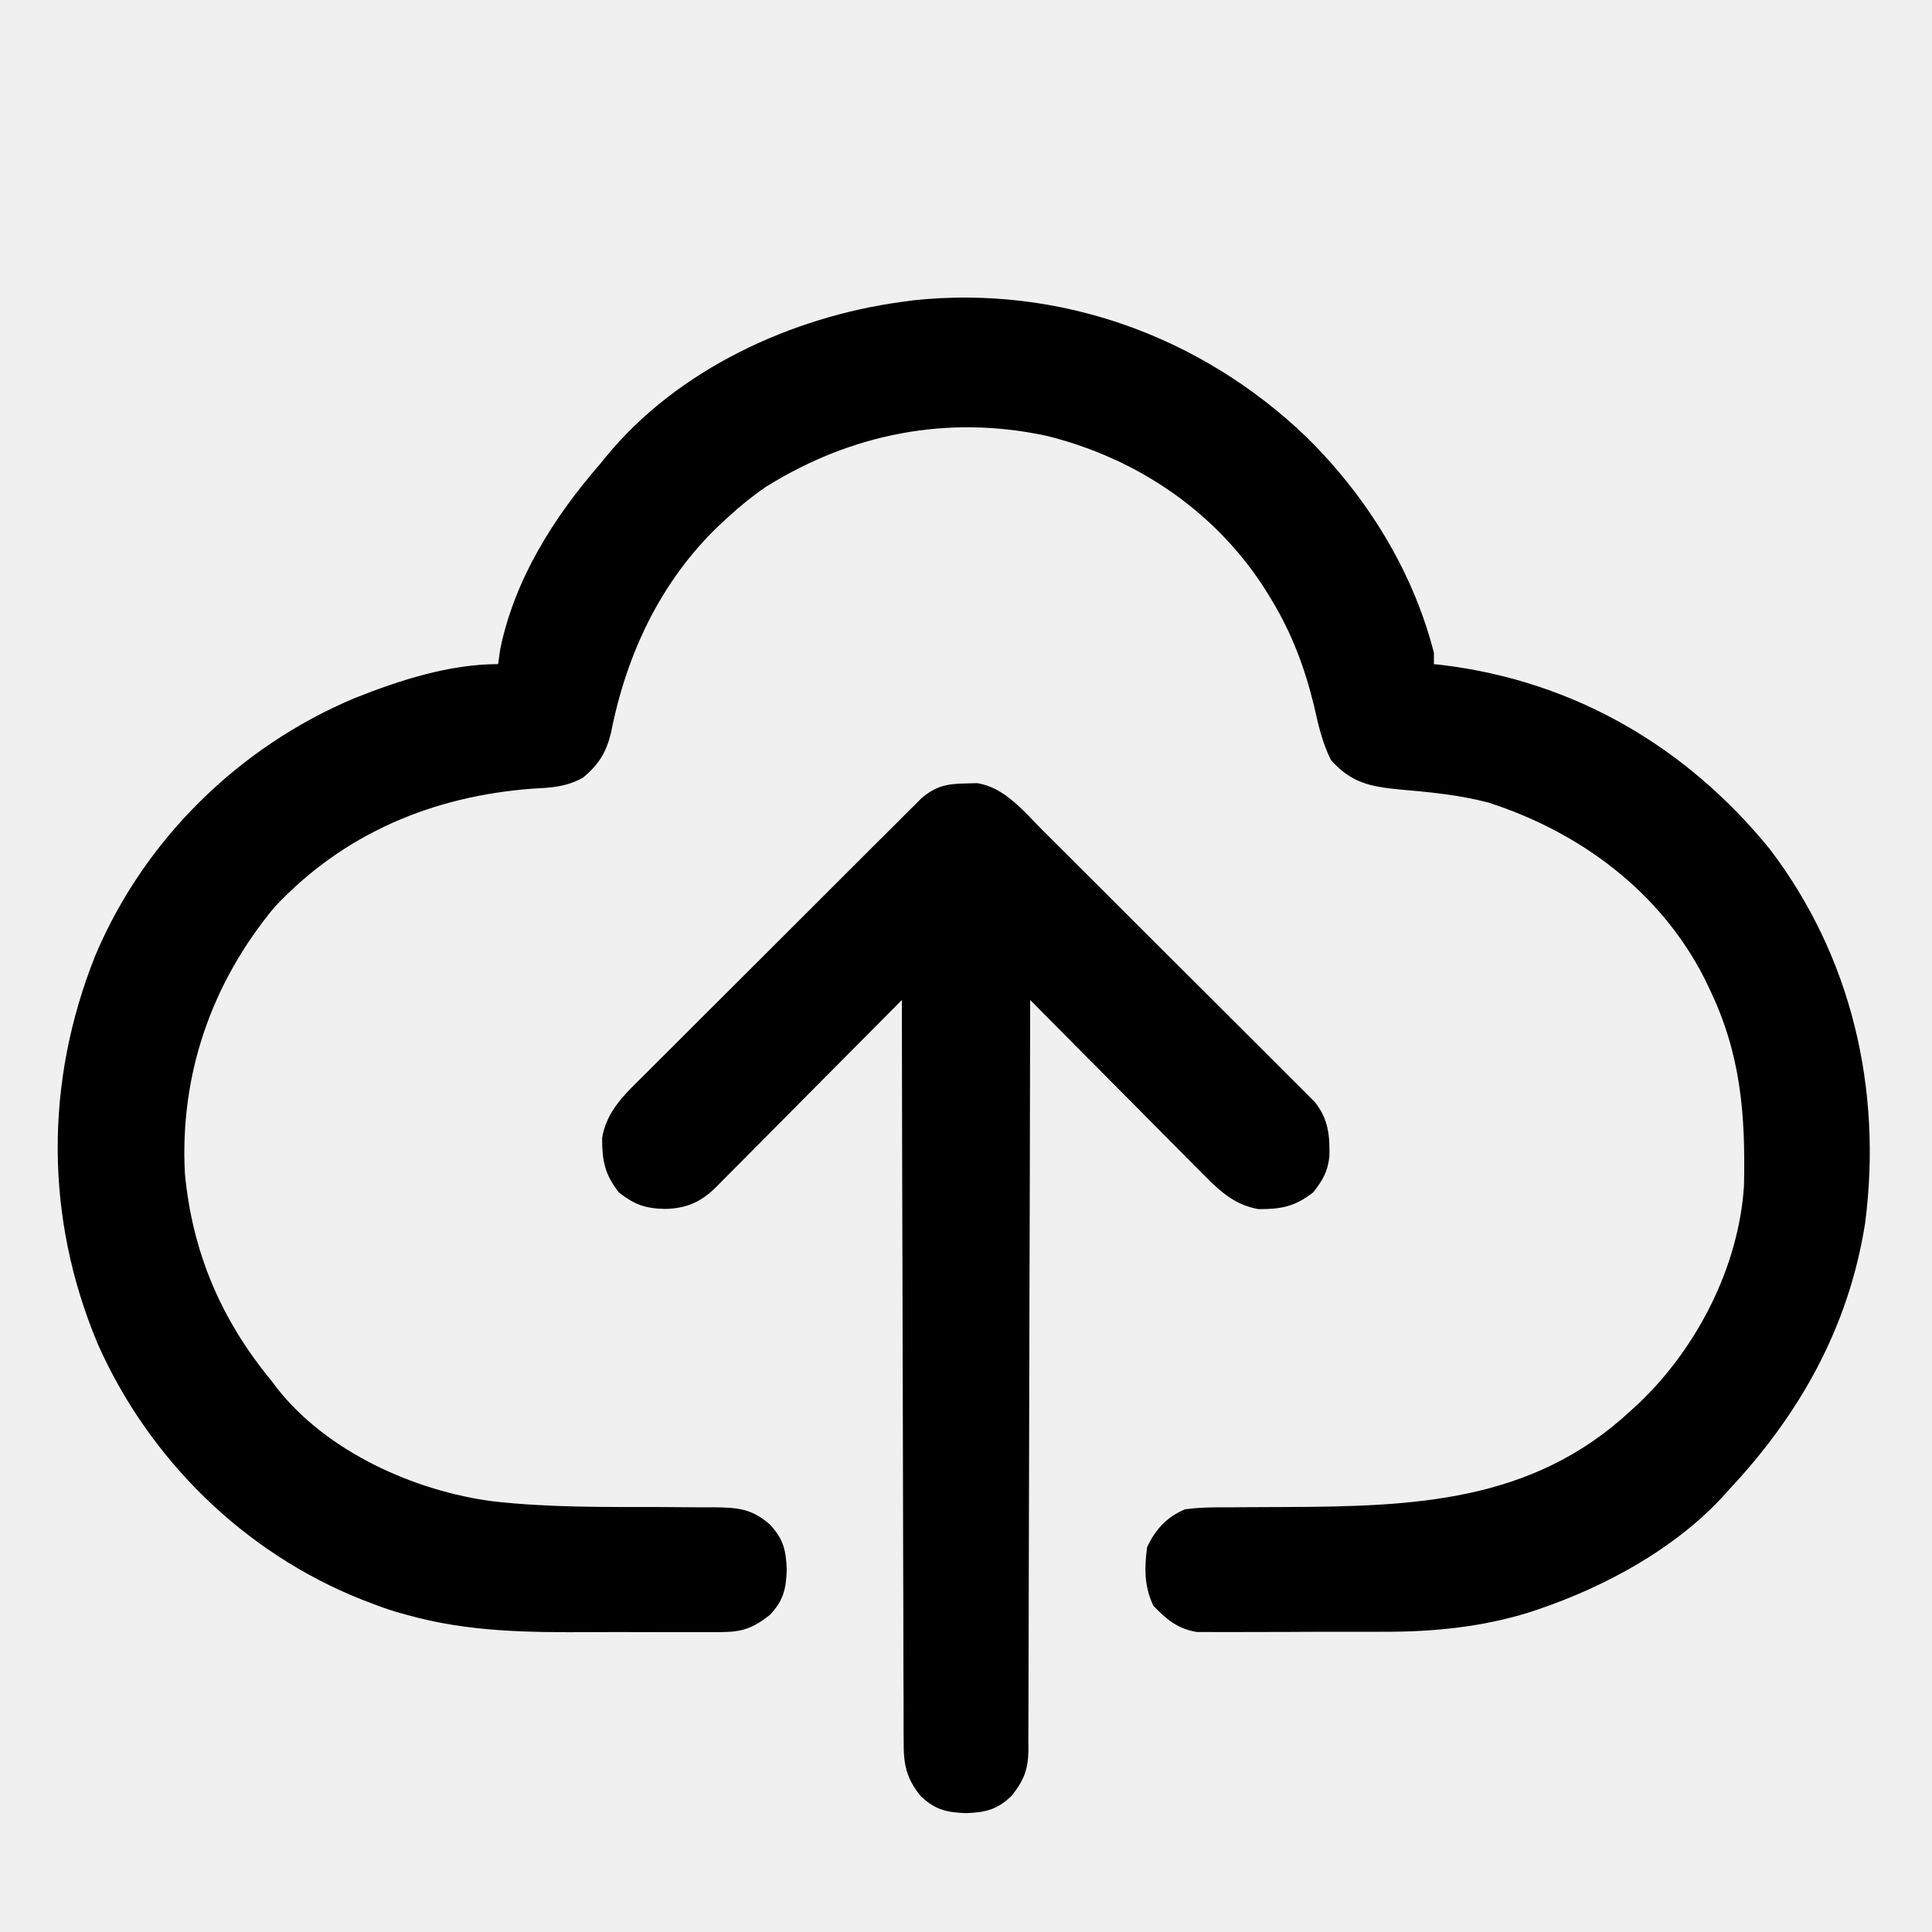
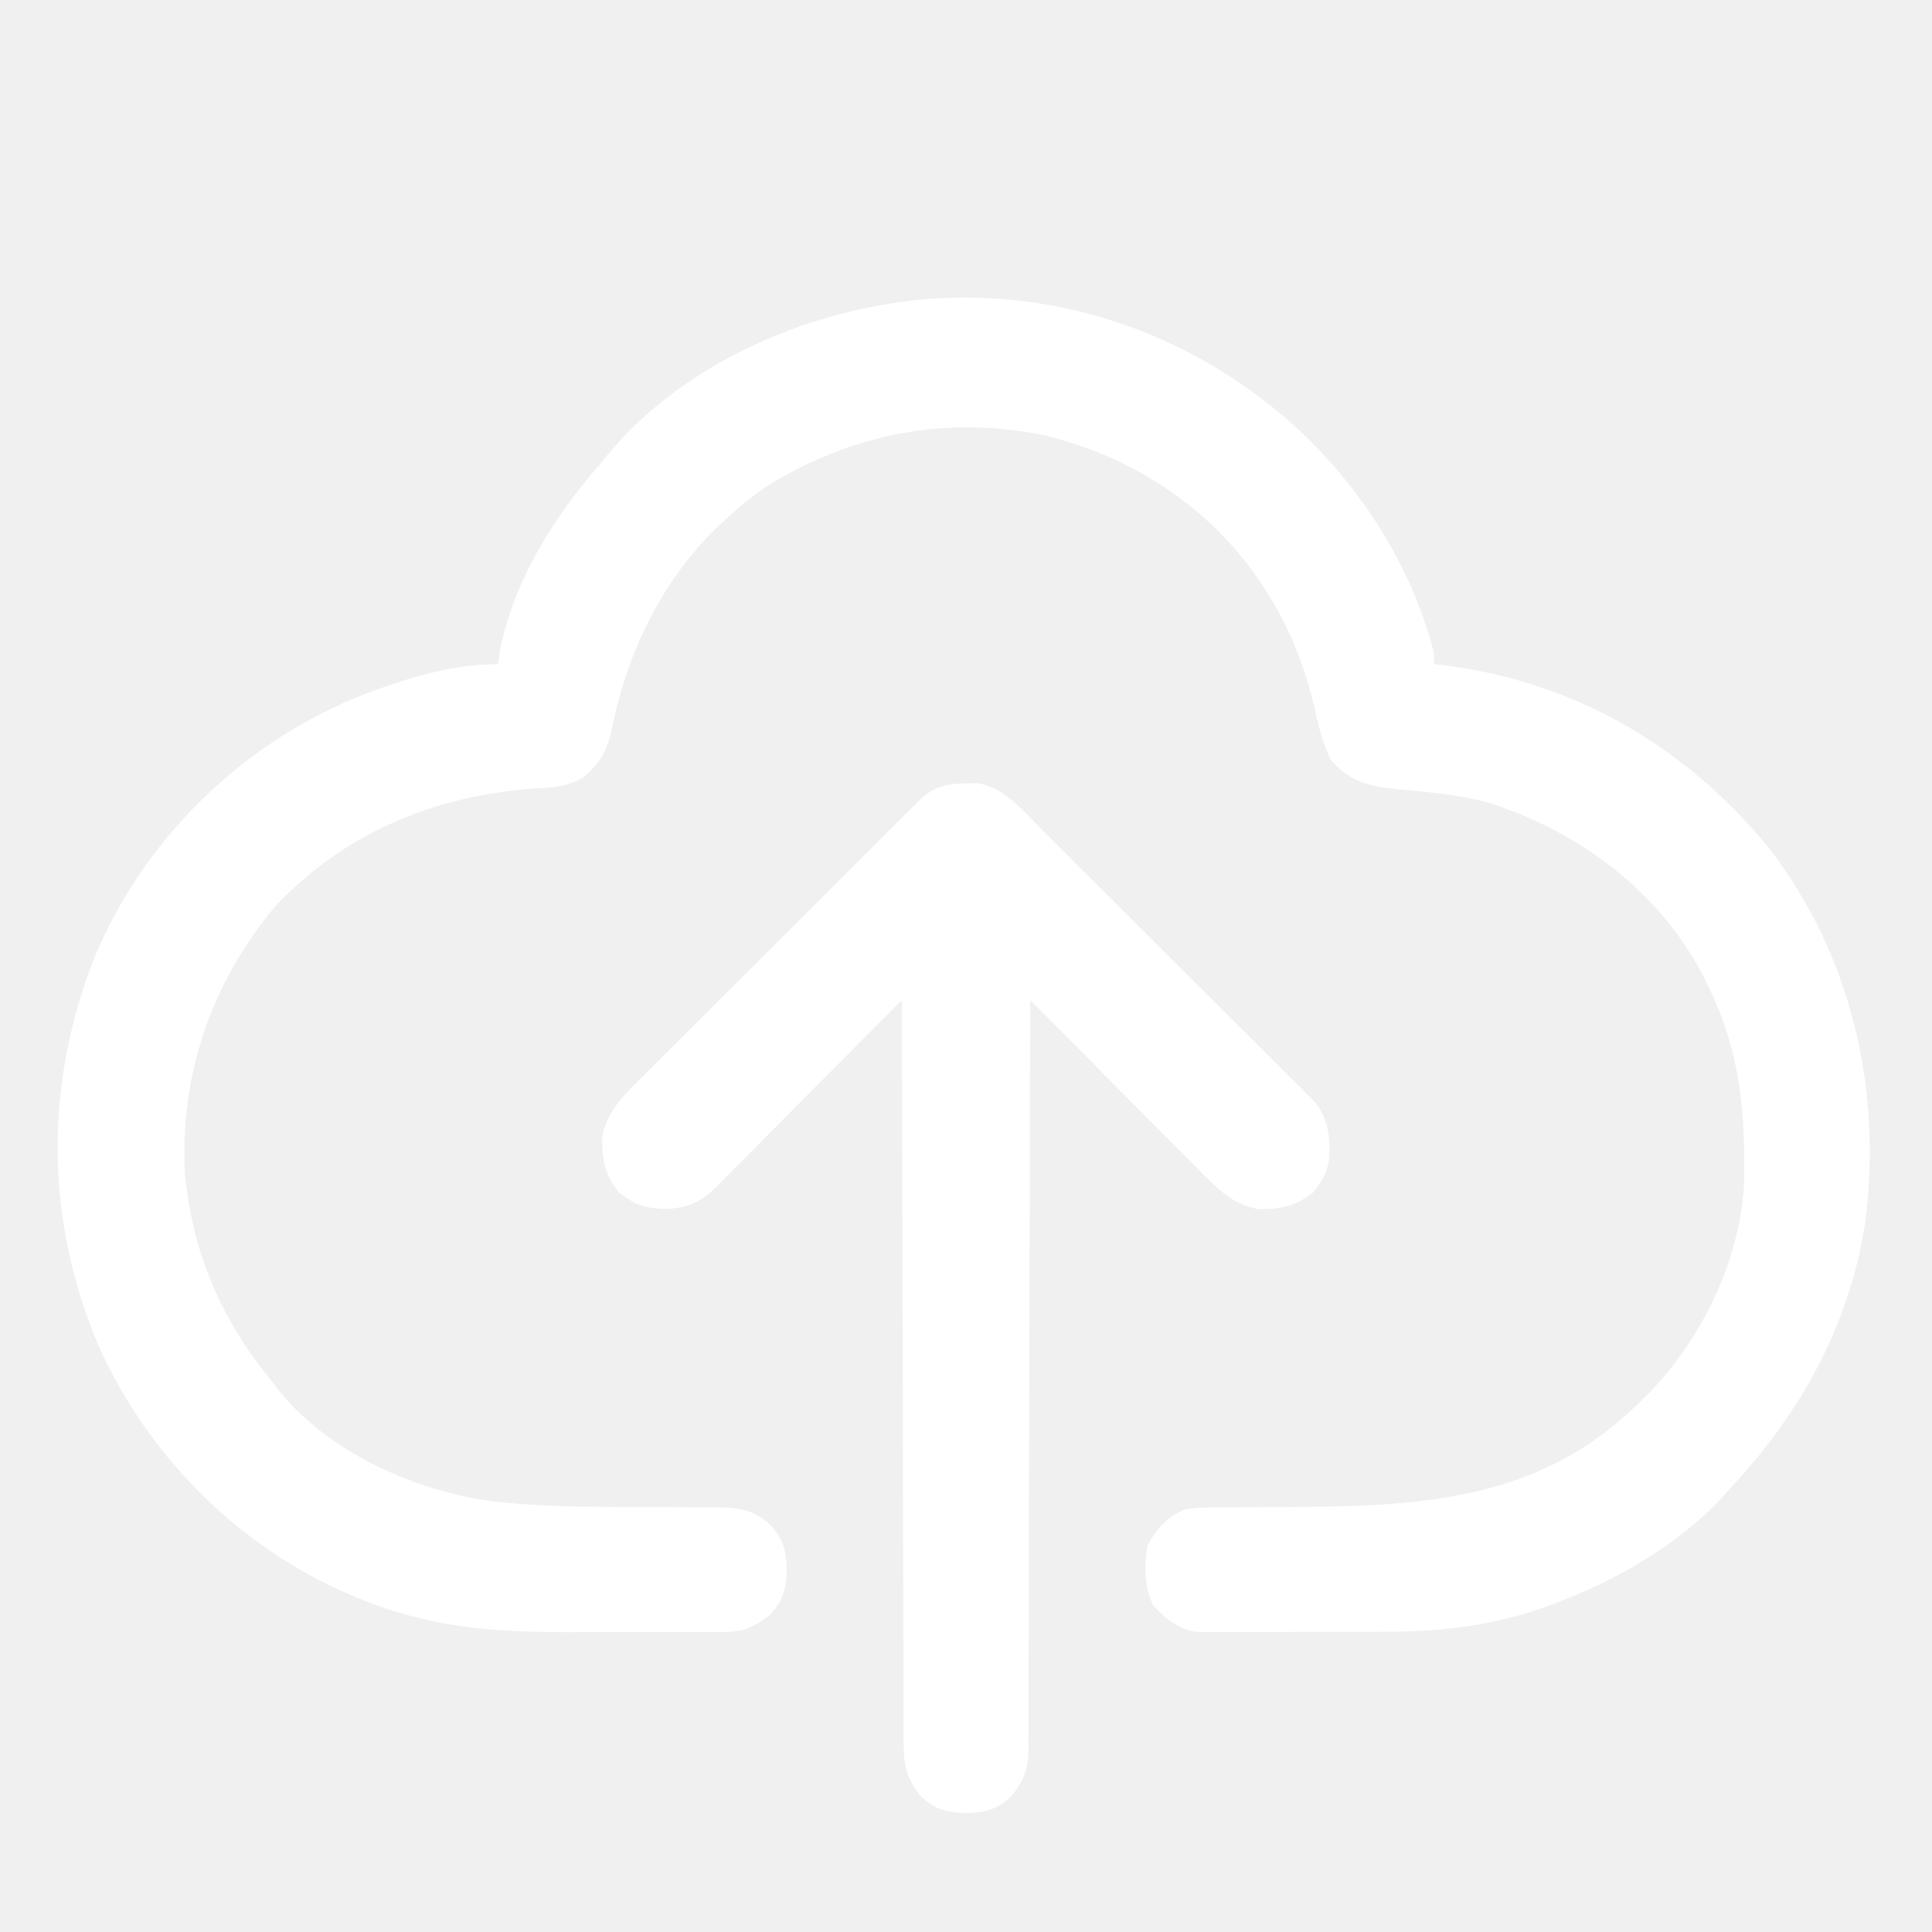
<svg xmlns="http://www.w3.org/2000/svg" version="1.1" width="512" height="512">
-   <path d="M0 0 C15.947 15.67 28.282 35.437 33.854 57.255 C33.854 58.245 33.854 59.235 33.854 60.255 C34.656 60.341 35.458 60.428 36.284 60.517 C71.113 64.821 100.755 82.127 122.854 109.255 C144.593 137.778 152.714 172.986 148.131 208.415 C143.772 236.021 130.807 259.1 111.854 279.255 C111.328 279.845 110.802 280.436 110.26 281.044 C97.467 294.816 79.294 304.686 61.667 310.692 C60.69 311.027 60.69 311.027 59.695 311.367 C46.75 315.451 33.879 316.725 20.409 316.688 C18.899 316.693 17.389 316.698 15.879 316.704 C12.752 316.713 9.624 316.711 6.497 316.701 C2.5 316.689 -1.496 316.71 -5.493 316.739 C-8.595 316.757 -11.697 316.757 -14.799 316.751 C-16.274 316.751 -17.748 316.757 -19.222 316.769 C-21.277 316.784 -23.33 316.774 -25.385 316.757 C-26.549 316.756 -27.713 316.756 -28.913 316.756 C-33.975 315.971 -37.057 313.401 -40.521 309.755 C-42.919 304.59 -42.9 299.855 -42.146 294.255 C-39.986 289.603 -36.911 286.261 -32.146 284.255 C-28.152 283.668 -24.193 283.698 -20.162 283.716 C-18.992 283.704 -17.822 283.692 -16.617 283.68 C-12.877 283.645 -9.137 283.636 -5.396 283.63 C28.381 283.479 59.76 282.455 85.854 258.255 C86.653 257.524 87.452 256.793 88.276 256.04 C103.632 241.38 114.677 219.854 116.031 198.457 C116.434 179.512 115.208 163.525 106.854 146.255 C106.413 145.333 105.972 144.412 105.518 143.462 C93.795 120.502 72.625 104.837 48.479 97.005 C40.683 94.892 32.679 94.172 24.647 93.469 C16.972 92.715 11.875 91.682 6.588 85.685 C4.251 81.062 3.239 76.412 2.104 71.38 C-0.394 61.16 -3.713 52.258 -9.146 43.255 C-9.495 42.676 -9.845 42.096 -10.205 41.5 C-23.391 20.168 -44.689 5.65 -68.965 -0.28 C-95.102 -5.857 -120.58 -0.819 -143.146 13.255 C-146.723 15.7 -149.963 18.319 -153.146 21.255 C-153.997 22.037 -154.848 22.82 -155.724 23.626 C-171.06 38.342 -180.146 57.651 -184.208 78.38 C-185.5 83.717 -187.466 86.853 -191.669 90.36 C-196.188 92.823 -199.955 92.989 -205.021 93.255 C-231.379 95.239 -255.049 105.068 -273.396 124.657 C-290.103 144.79 -298.537 169.093 -297.146 195.255 C-295.168 216.157 -287.546 234.048 -274.146 250.255 C-273.712 250.835 -273.277 251.415 -272.83 252.013 C-259.656 268.922 -236.277 279.458 -215.432 282.128 C-200.707 283.79 -185.91 283.613 -171.108 283.636 C-167.449 283.645 -163.79 283.679 -160.13 283.716 C-159.015 283.711 -157.899 283.706 -156.75 283.701 C-150.561 283.779 -146.845 284.098 -142.146 288.255 C-138.518 292.074 -137.836 295.138 -137.646 300.255 C-137.836 305.372 -138.518 308.436 -142.146 312.255 C-146.542 315.683 -149.377 316.757 -154.936 316.772 C-155.913 316.783 -155.913 316.783 -156.91 316.794 C-159.054 316.811 -161.197 316.8 -163.341 316.786 C-164.854 316.789 -166.367 316.793 -167.88 316.798 C-171.056 316.804 -174.231 316.795 -177.407 316.776 C-181.417 316.754 -185.426 316.767 -189.436 316.79 C-206.009 316.872 -222.062 316.779 -238.146 312.255 C-239.648 311.839 -239.648 311.839 -241.18 311.416 C-243.466 310.719 -245.672 309.941 -247.896 309.067 C-248.666 308.773 -249.437 308.478 -250.23 308.174 C-281.433 295.797 -306.709 270.973 -320.267 240.35 C-334.24 207.047 -334.319 171.036 -320.896 137.505 C-307.974 106.805 -282.796 82.115 -252.146 69.255 C-240.218 64.524 -227.08 60.255 -214.146 60.255 C-213.868 58.306 -213.868 58.306 -213.583 56.317 C-209.828 37.852 -199.349 21.267 -187.146 7.255 C-186.612 6.6 -186.079 5.945 -185.529 5.271 C-166.574 -17.885 -136.299 -31.804 -107.146 -35.745 C-106.11 -35.887 -105.073 -36.029 -104.005 -36.175 C-65.367 -40.237 -27.848 -26.675 0 0 Z " fill="#000000" transform="translate(346.146,115.7451)" />
-   <path d="M0 0 C1.008 -0.028 2.016 -0.057 3.055 -0.086 C10.31 1.003 15.348 7.307 20.302 12.277 C21.099 13.069 21.897 13.862 22.718 14.678 C25.343 17.289 27.961 19.908 30.578 22.527 C32.403 24.348 34.228 26.169 36.053 27.99 C39.873 31.802 43.689 35.618 47.502 39.436 C51.906 43.846 56.319 48.247 60.736 52.643 C64.994 56.881 69.244 61.128 73.49 65.377 C75.295 67.182 77.102 68.983 78.911 70.783 C81.436 73.296 83.952 75.818 86.466 78.344 C87.216 79.086 87.966 79.829 88.739 80.594 C89.765 81.63 89.765 81.63 90.812 82.688 C91.407 83.282 92.002 83.877 92.615 84.49 C96.15 88.902 96.572 93.41 96.434 98.875 C95.922 103.017 94.714 105.055 92.125 108.375 C87.304 112.135 83.7 112.818 77.652 112.809 C71.71 111.789 67.813 108.434 63.67 104.261 C62.908 103.5 62.908 103.5 62.131 102.723 C60.468 101.058 58.816 99.383 57.164 97.707 C56.007 96.545 54.85 95.383 53.692 94.222 C50.657 91.176 47.632 88.121 44.608 85.064 C41.516 81.941 38.416 78.827 35.316 75.713 C29.244 69.609 23.182 63.495 17.125 57.375 C17.124 58.426 17.122 59.477 17.121 60.56 C17.084 86.123 17.025 111.687 16.941 137.25 C16.901 149.612 16.869 161.975 16.854 174.337 C16.841 185.111 16.814 195.885 16.77 206.659 C16.748 212.364 16.732 218.07 16.733 223.775 C16.734 229.145 16.716 234.514 16.684 239.884 C16.675 241.855 16.674 243.827 16.679 245.798 C16.686 248.489 16.668 251.18 16.644 253.871 C16.652 254.651 16.66 255.431 16.667 256.235 C16.586 261.434 15.386 264.357 12.125 268.375 C8.306 272.003 5.242 272.685 0.125 272.875 C-4.992 272.685 -8.056 272.003 -11.875 268.375 C-15.738 263.615 -16.453 259.834 -16.394 253.871 C-16.401 253.029 -16.409 252.186 -16.417 251.319 C-16.437 248.504 -16.429 245.69 -16.421 242.875 C-16.43 240.855 -16.44 238.834 -16.452 236.814 C-16.48 231.333 -16.483 225.852 -16.483 220.371 C-16.486 214.642 -16.511 208.912 -16.534 203.183 C-16.575 192.335 -16.595 181.487 -16.608 170.639 C-16.624 158.289 -16.663 145.938 -16.703 133.588 C-16.785 108.184 -16.84 82.779 -16.875 57.375 C-17.528 58.035 -18.181 58.694 -18.853 59.374 C-25.01 65.591 -31.175 71.801 -37.347 78.002 C-40.52 81.191 -43.69 84.382 -46.854 87.58 C-49.908 90.667 -52.969 93.746 -56.035 96.82 C-57.203 97.993 -58.368 99.169 -59.531 100.348 C-61.161 102 -62.8 103.642 -64.442 105.283 C-64.92 105.771 -65.397 106.26 -65.889 106.763 C-70.087 110.922 -73.867 112.656 -79.75 112.75 C-84.98 112.618 -87.738 111.602 -91.875 108.375 C-95.635 103.554 -96.318 99.95 -96.309 93.902 C-95.051 86.57 -90.036 82.113 -84.979 77.106 C-84.175 76.299 -83.372 75.492 -82.544 74.66 C-79.892 72 -77.23 69.352 -74.566 66.703 C-72.719 64.856 -70.872 63.009 -69.025 61.161 C-65.158 57.292 -61.284 53.43 -57.407 49.571 C-52.927 45.112 -48.457 40.645 -43.991 36.173 C-39.688 31.865 -35.38 27.562 -31.069 23.262 C-29.237 21.434 -27.407 19.605 -25.577 17.774 C-23.023 15.22 -20.463 12.672 -17.901 10.126 C-16.765 8.987 -16.765 8.987 -15.607 7.824 C-14.907 7.132 -14.208 6.44 -13.487 5.726 C-12.882 5.124 -12.278 4.521 -11.655 3.901 C-7.929 0.707 -4.86 0.062 0 0 Z " fill="#000000" transform="translate(255.875,207.625)" />
+   <path d="M0 0 C15.947 15.67 28.282 35.437 33.854 57.255 C33.854 58.245 33.854 59.235 33.854 60.255 C34.656 60.341 35.458 60.428 36.284 60.517 C71.113 64.821 100.755 82.127 122.854 109.255 C144.593 137.778 152.714 172.986 148.131 208.415 C143.772 236.021 130.807 259.1 111.854 279.255 C111.328 279.845 110.802 280.436 110.26 281.044 C97.467 294.816 79.294 304.686 61.667 310.692 C60.69 311.027 60.69 311.027 59.695 311.367 C46.75 315.451 33.879 316.725 20.409 316.688 C18.899 316.693 17.389 316.698 15.879 316.704 C12.752 316.713 9.624 316.711 6.497 316.701 C2.5 316.689 -1.496 316.71 -5.493 316.739 C-8.595 316.757 -11.697 316.757 -14.799 316.751 C-16.274 316.751 -17.748 316.757 -19.222 316.769 C-21.277 316.784 -23.33 316.774 -25.385 316.757 C-26.549 316.756 -27.713 316.756 -28.913 316.756 C-33.975 315.971 -37.057 313.401 -40.521 309.755 C-42.919 304.59 -42.9 299.855 -42.146 294.255 C-39.986 289.603 -36.911 286.261 -32.146 284.255 C-28.152 283.668 -24.193 283.698 -20.162 283.716 C-18.992 283.704 -17.822 283.692 -16.617 283.68 C-12.877 283.645 -9.137 283.636 -5.396 283.63 C28.381 283.479 59.76 282.455 85.854 258.255 C86.653 257.524 87.452 256.793 88.276 256.04 C103.632 241.38 114.677 219.854 116.031 198.457 C116.434 179.512 115.208 163.525 106.854 146.255 C106.413 145.333 105.972 144.412 105.518 143.462 C93.795 120.502 72.625 104.837 48.479 97.005 C40.683 94.892 32.679 94.172 24.647 93.469 C16.972 92.715 11.875 91.682 6.588 85.685 C4.251 81.062 3.239 76.412 2.104 71.38 C-0.394 61.16 -3.713 52.258 -9.146 43.255 C-9.495 42.676 -9.845 42.096 -10.205 41.5 C-23.391 20.168 -44.689 5.65 -68.965 -0.28 C-95.102 -5.857 -120.58 -0.819 -143.146 13.255 C-146.723 15.7 -149.963 18.319 -153.146 21.255 C-153.997 22.037 -154.848 22.82 -155.724 23.626 C-171.06 38.342 -180.146 57.651 -184.208 78.38 C-185.5 83.717 -187.466 86.853 -191.669 90.36 C-196.188 92.823 -199.955 92.989 -205.021 93.255 C-231.379 95.239 -255.049 105.068 -273.396 124.657 C-290.103 144.79 -298.537 169.093 -297.146 195.255 C-295.168 216.157 -287.546 234.048 -274.146 250.255 C-273.712 250.835 -273.277 251.415 -272.83 252.013 C-259.656 268.922 -236.277 279.458 -215.432 282.128 C-200.707 283.79 -185.91 283.613 -171.108 283.636 C-167.449 283.645 -163.79 283.679 -160.13 283.716 C-159.015 283.711 -157.899 283.706 -156.75 283.701 C-150.561 283.779 -146.845 284.098 -142.146 288.255 C-138.518 292.074 -137.836 295.138 -137.646 300.255 C-137.836 305.372 -138.518 308.436 -142.146 312.255 C-146.542 315.683 -149.377 316.757 -154.936 316.772 C-155.913 316.783 -155.913 316.783 -156.91 316.794 C-159.054 316.811 -161.197 316.8 -163.341 316.786 C-164.854 316.789 -166.367 316.793 -167.88 316.798 C-171.056 316.804 -174.231 316.795 -177.407 316.776 C-181.417 316.754 -185.426 316.767 -189.436 316.79 C-206.009 316.872 -222.062 316.779 -238.146 312.255 C-239.648 311.839 -239.648 311.839 -241.18 311.416 C-243.466 310.719 -245.672 309.941 -247.896 309.067 C-248.666 308.773 -249.437 308.478 -250.23 308.174 C-281.433 295.797 -306.709 270.973 -320.267 240.35 C-334.24 207.047 -334.319 171.036 -320.896 137.505 C-307.974 106.805 -282.796 82.115 -252.146 69.255 C-240.218 64.524 -227.08 60.255 -214.146 60.255 C-213.868 58.306 -213.868 58.306 -213.583 56.317 C-209.828 37.852 -199.349 21.267 -187.146 7.255 C-186.612 6.6 -186.079 5.945 -185.529 5.271 C-166.574 -17.885 -136.299 -31.804 -107.146 -35.745 C-106.11 -35.887 -105.073 -36.029 -104.005 -36.175 C-65.367 -40.237 -27.848 -26.675 0 0 Z " fill="#ffffff" transform="translate(346.146,115.7451)" />
+   <path d="M0 0 C1.008 -0.028 2.016 -0.057 3.055 -0.086 C10.31 1.003 15.348 7.307 20.302 12.277 C21.099 13.069 21.897 13.862 22.718 14.678 C25.343 17.289 27.961 19.908 30.578 22.527 C32.403 24.348 34.228 26.169 36.053 27.99 C39.873 31.802 43.689 35.618 47.502 39.436 C51.906 43.846 56.319 48.247 60.736 52.643 C64.994 56.881 69.244 61.128 73.49 65.377 C75.295 67.182 77.102 68.983 78.911 70.783 C81.436 73.296 83.952 75.818 86.466 78.344 C87.216 79.086 87.966 79.829 88.739 80.594 C89.765 81.63 89.765 81.63 90.812 82.688 C91.407 83.282 92.002 83.877 92.615 84.49 C96.15 88.902 96.572 93.41 96.434 98.875 C95.922 103.017 94.714 105.055 92.125 108.375 C87.304 112.135 83.7 112.818 77.652 112.809 C71.71 111.789 67.813 108.434 63.67 104.261 C62.908 103.5 62.908 103.5 62.131 102.723 C60.468 101.058 58.816 99.383 57.164 97.707 C56.007 96.545 54.85 95.383 53.692 94.222 C50.657 91.176 47.632 88.121 44.608 85.064 C41.516 81.941 38.416 78.827 35.316 75.713 C29.244 69.609 23.182 63.495 17.125 57.375 C17.124 58.426 17.122 59.477 17.121 60.56 C17.084 86.123 17.025 111.687 16.941 137.25 C16.901 149.612 16.869 161.975 16.854 174.337 C16.841 185.111 16.814 195.885 16.77 206.659 C16.748 212.364 16.732 218.07 16.733 223.775 C16.734 229.145 16.716 234.514 16.684 239.884 C16.675 241.855 16.674 243.827 16.679 245.798 C16.686 248.489 16.668 251.18 16.644 253.871 C16.652 254.651 16.66 255.431 16.667 256.235 C16.586 261.434 15.386 264.357 12.125 268.375 C8.306 272.003 5.242 272.685 0.125 272.875 C-4.992 272.685 -8.056 272.003 -11.875 268.375 C-15.738 263.615 -16.453 259.834 -16.394 253.871 C-16.401 253.029 -16.409 252.186 -16.417 251.319 C-16.437 248.504 -16.429 245.69 -16.421 242.875 C-16.43 240.855 -16.44 238.834 -16.452 236.814 C-16.48 231.333 -16.483 225.852 -16.483 220.371 C-16.486 214.642 -16.511 208.912 -16.534 203.183 C-16.575 192.335 -16.595 181.487 -16.608 170.639 C-16.624 158.289 -16.663 145.938 -16.703 133.588 C-16.785 108.184 -16.84 82.779 -16.875 57.375 C-17.528 58.035 -18.181 58.694 -18.853 59.374 C-25.01 65.591 -31.175 71.801 -37.347 78.002 C-40.52 81.191 -43.69 84.382 -46.854 87.58 C-49.908 90.667 -52.969 93.746 -56.035 96.82 C-57.203 97.993 -58.368 99.169 -59.531 100.348 C-61.161 102 -62.8 103.642 -64.442 105.283 C-64.92 105.771 -65.397 106.26 -65.889 106.763 C-70.087 110.922 -73.867 112.656 -79.75 112.75 C-84.98 112.618 -87.738 111.602 -91.875 108.375 C-95.635 103.554 -96.318 99.95 -96.309 93.902 C-95.051 86.57 -90.036 82.113 -84.979 77.106 C-84.175 76.299 -83.372 75.492 -82.544 74.66 C-79.892 72 -77.23 69.352 -74.566 66.703 C-72.719 64.856 -70.872 63.009 -69.025 61.161 C-65.158 57.292 -61.284 53.43 -57.407 49.571 C-52.927 45.112 -48.457 40.645 -43.991 36.173 C-39.688 31.865 -35.38 27.562 -31.069 23.262 C-29.237 21.434 -27.407 19.605 -25.577 17.774 C-23.023 15.22 -20.463 12.672 -17.901 10.126 C-16.765 8.987 -16.765 8.987 -15.607 7.824 C-14.907 7.132 -14.208 6.44 -13.487 5.726 C-12.882 5.124 -12.278 4.521 -11.655 3.901 C-7.929 0.707 -4.86 0.062 0 0 Z " fill="#ffffff" transform="translate(255.875,207.625)" />
</svg>
